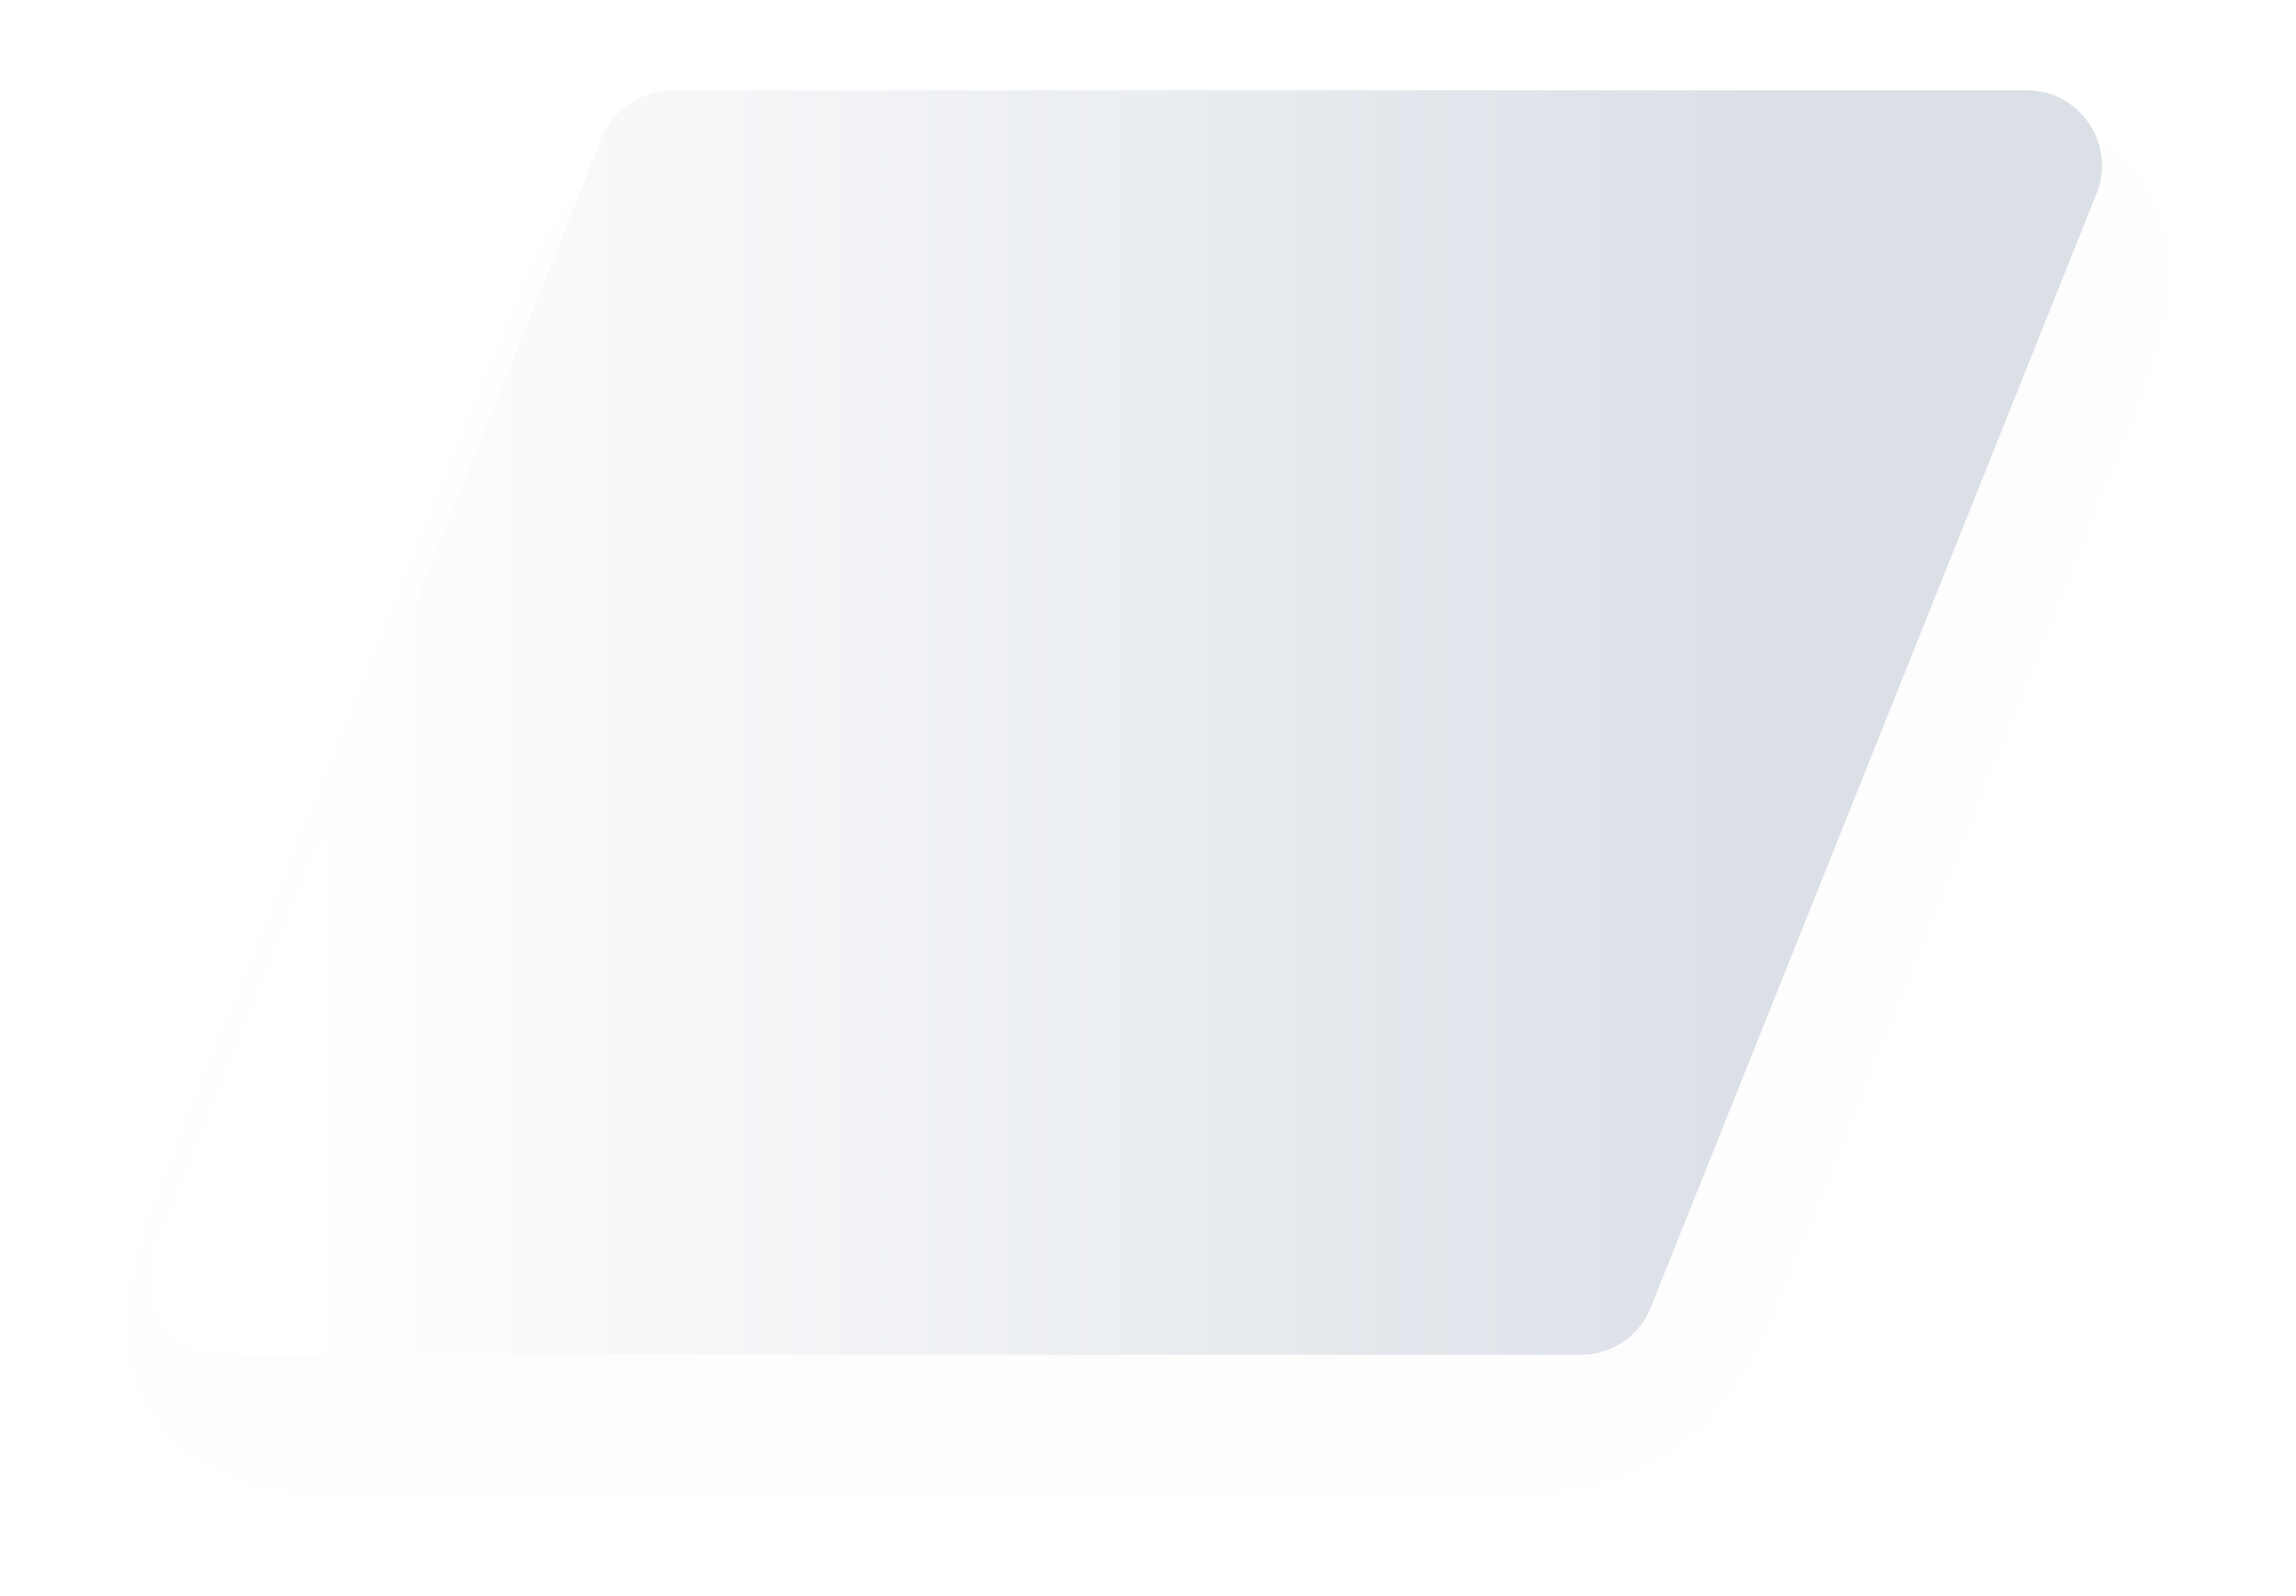
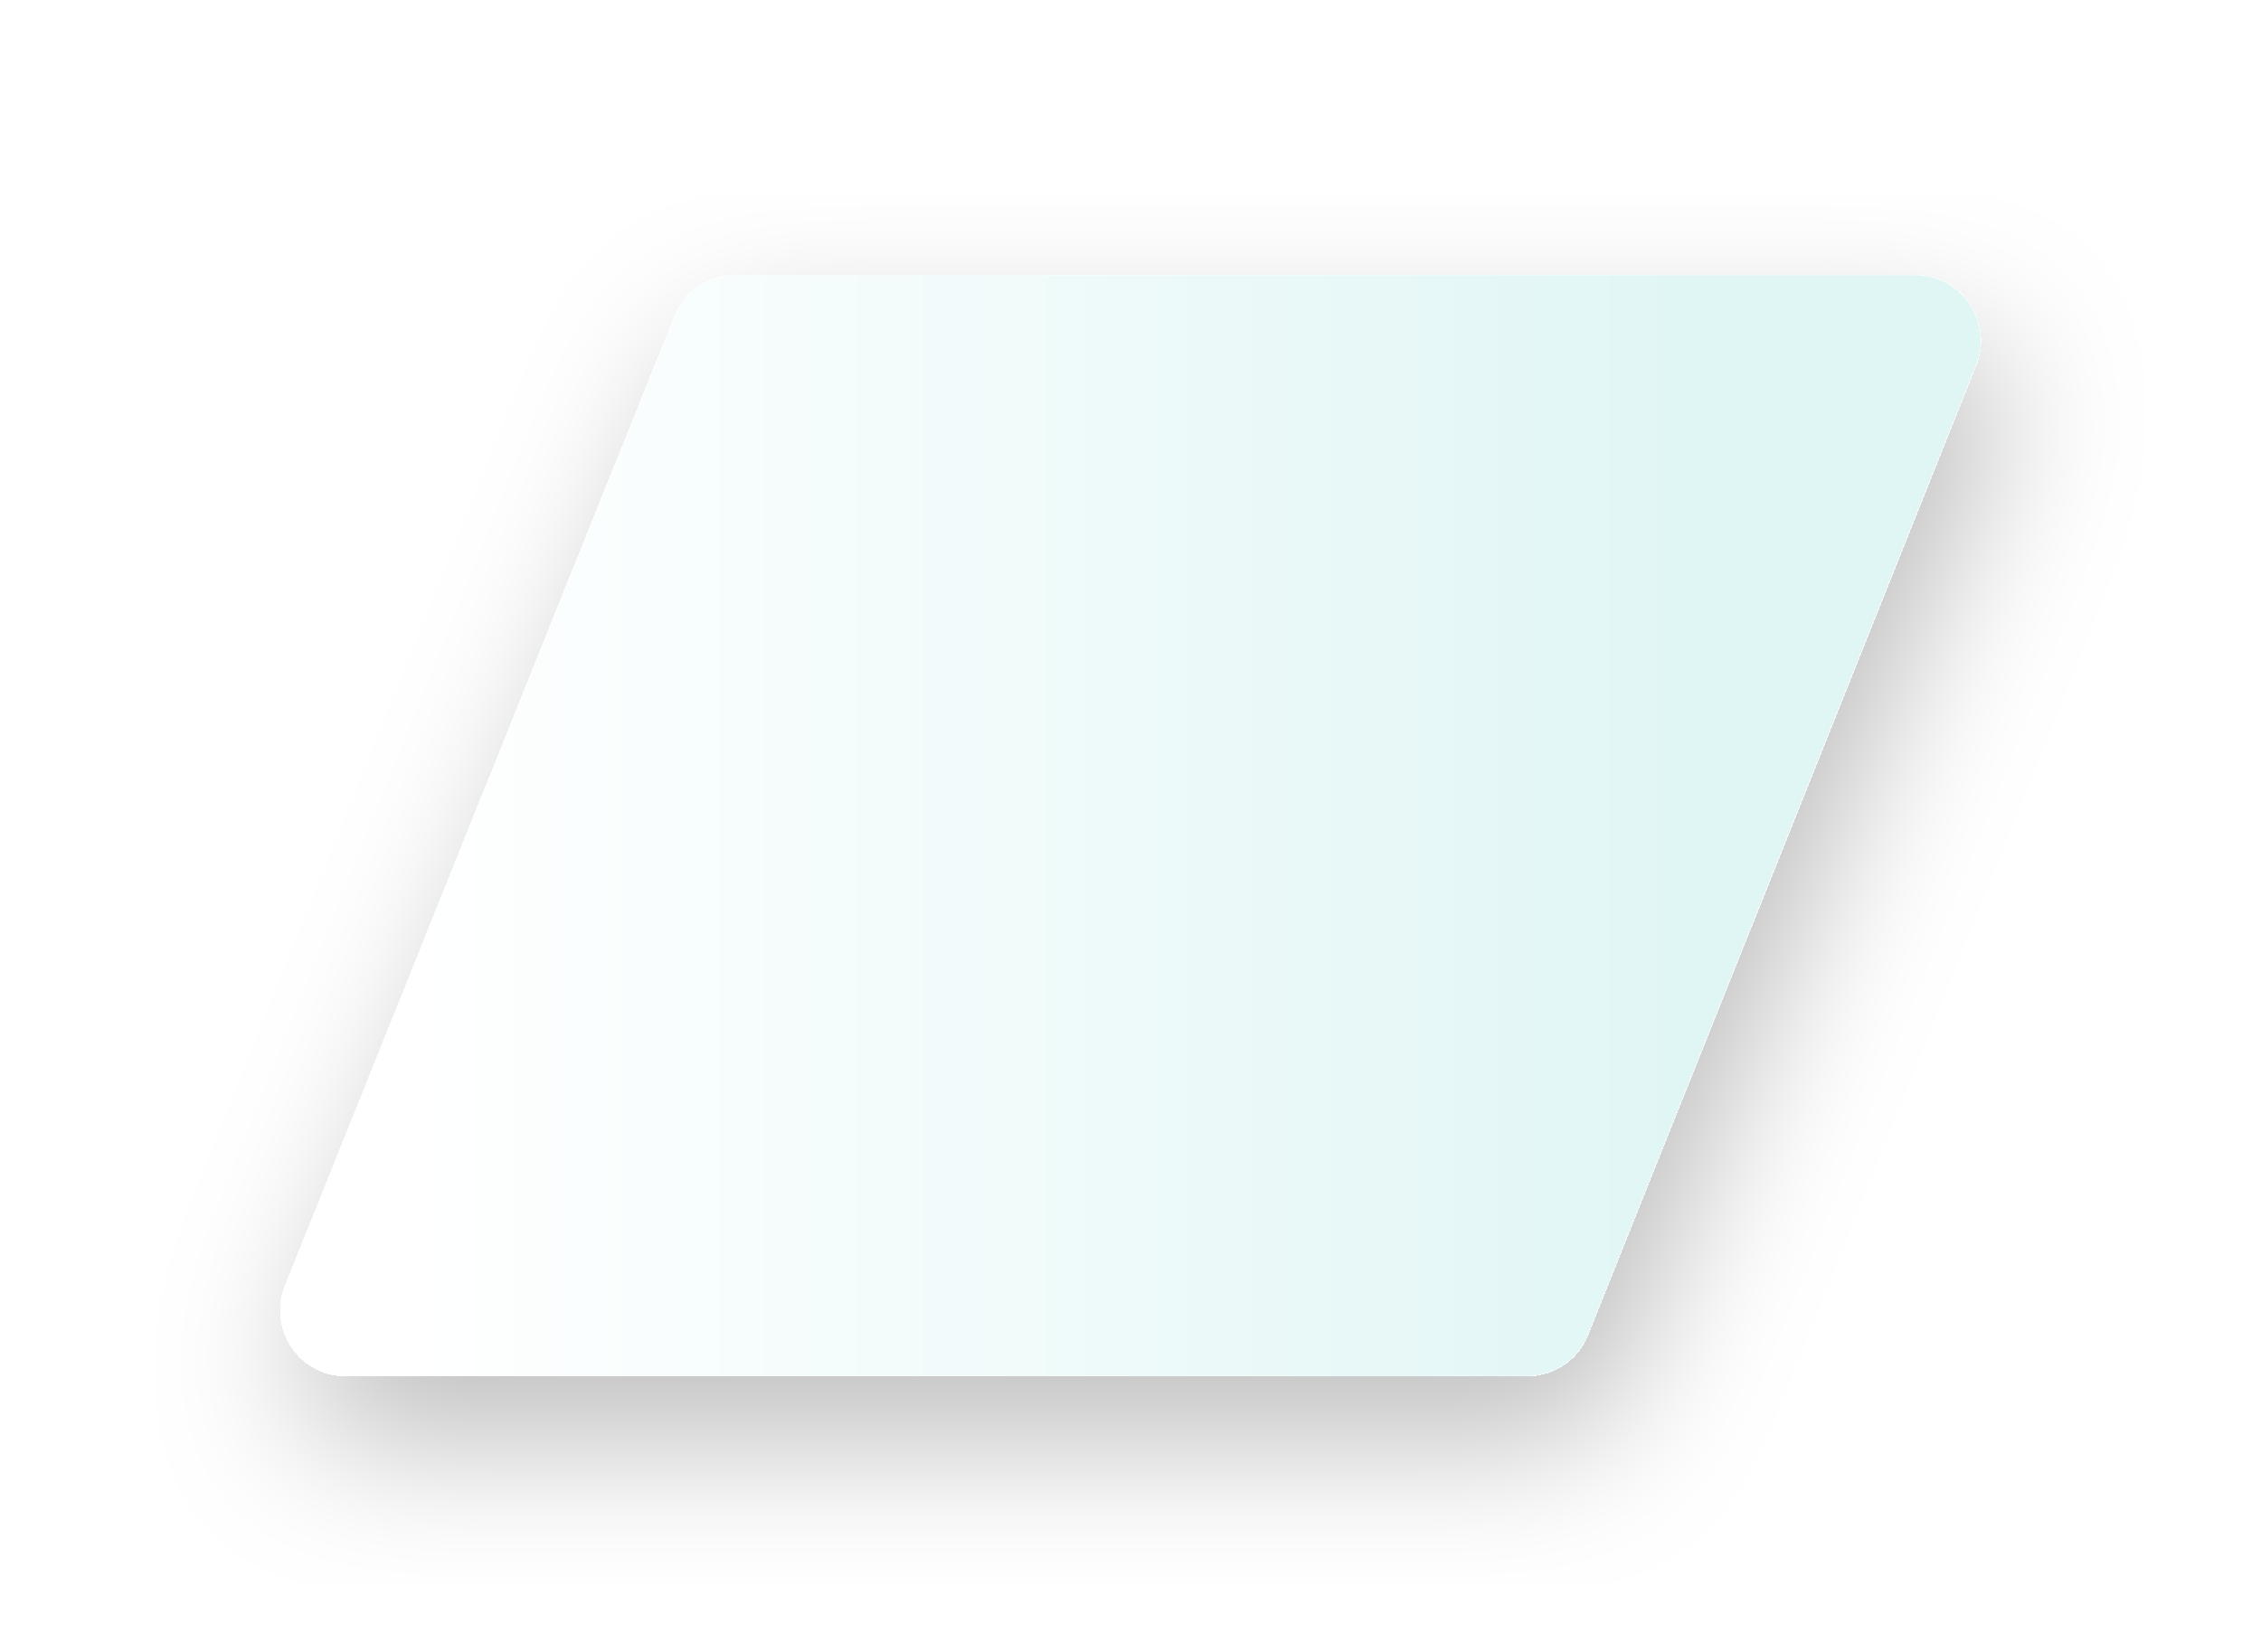
- <svg xmlns="http://www.w3.org/2000/svg" width="305" height="212" viewBox="0 0 305 212" fill="none">
-   <g filter="url(#filter0_d_23_2)">
-     <path d="M79.957 18.273L20.513 166.273C17.874 172.843 22.712 180 29.793 180H210.004C214.093 180 217.769 177.511 219.288 173.715L278.512 25.715C281.14 19.146 276.303 12 269.227 12H89.236C85.153 12 81.479 14.483 79.957 18.273Z" fill="url(#paint0_linear_23_2)" />
+ <svg xmlns="http://www.w3.org/2000/svg" width="345" height="252" viewBox="0 0 345 252" fill="none">
+   <g filter="url(#filter0_d_108_1360)">
+     <path d="M102.957 48.273L43.513 196.273C40.874 202.843 45.712 210 52.793 210H233.004C237.093 210 240.769 207.511 242.288 203.715L301.512 55.715C304.14 49.146 299.303 42 292.227 42H112.236C108.153 42 104.479 44.483 102.957 48.273Z" fill="url(#paint0_linear_108_1360)" />
  </g>
  <defs>
-     <filter id="filter0_d_23_2" x="0.783" y="0" width="303.454" height="212" filterUnits="userSpaceOnUse" color-interpolation-filters="sRGB">
+     <filter id="filter0_d_108_1360" x="23.783" y="30" width="303.454" height="212" filterUnits="userSpaceOnUse" color-interpolation-filters="sRGB">
      <feFlood flood-opacity="0" result="BackgroundImageFix" />
      <feColorMatrix in="SourceAlpha" type="matrix" values="0 0 0 0 0 0 0 0 0 0 0 0 0 0 0 0 0 0 127 0" result="hardAlpha" />
      <feOffset dx="3" dy="10" />
      <feGaussianBlur stdDeviation="11" />
      <feComposite in2="hardAlpha" operator="out" />
-       <feColorMatrix type="matrix" values="0 0 0 0 0 0 0 0 0 0 0 0 0 0 0 0 0 0 0.01 0" />
-       <feBlend mode="normal" in2="BackgroundImageFix" result="effect1_dropShadow_23_2" />
-       <feBlend mode="normal" in="SourceGraphic" in2="effect1_dropShadow_23_2" result="shape" />
+       <feColorMatrix type="matrix" values="0 0 0 0 0 0 0 0 0 0 0 0 0 0 0 0 0 0 0.25 0" />
+       <feBlend mode="normal" in2="BackgroundImageFix" result="effect1_dropShadow_108_1360" />
+       <feBlend mode="normal" in="SourceGraphic" in2="effect1_dropShadow_108_1360" result="shape" />
    </filter>
-     <linearGradient id="paint0_linear_23_2" x1="233.271" y1="96" x2="39.974" y2="96" gradientUnits="userSpaceOnUse">
-       <stop stop-color="#DBE0E7" />
+     <linearGradient id="paint0_linear_108_1360" x1="256.271" y1="126" x2="62.974" y2="126" gradientUnits="userSpaceOnUse">
+       <stop stop-color="#E0F6F5" />
      <stop offset="1" stop-color="white" />
    </linearGradient>
  </defs>
</svg>
